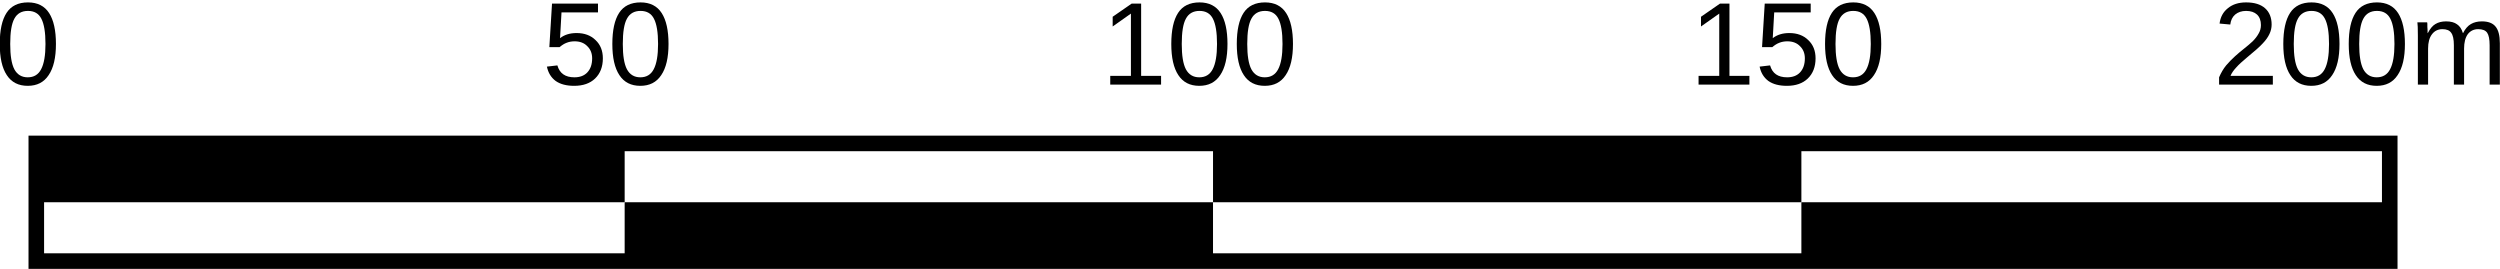
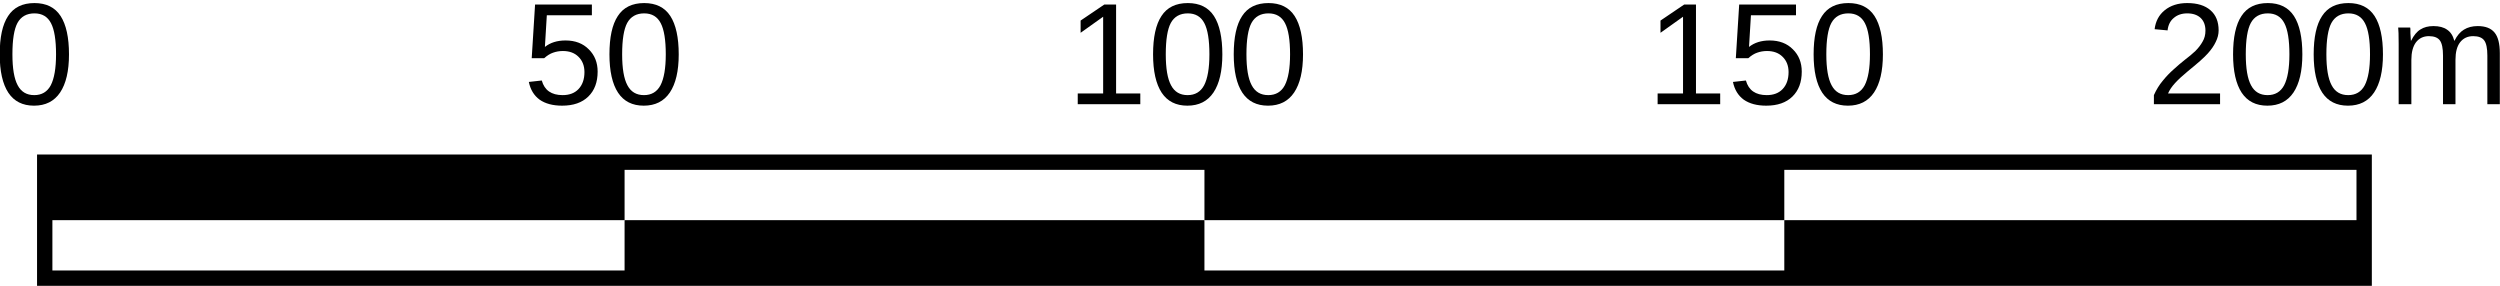
- <svg xmlns="http://www.w3.org/2000/svg" viewBox="0 0 160.596 17.272" width="160.596mm" height="17.272mm" version="1.1" id="svg12">
+ <svg xmlns="http://www.w3.org/2000/svg" viewBox="0 0 162.95 18.63" width="162.95mm" height="18.63mm" version="1.1" id="svg12">
  <defs id="defs4">
    <marker id="DistanceX" orient="auto" refX="0" refY="0" style="overflow:visible">
      <path d="M 3,-3 -3,3 M 0,-5 V 5" style="stroke:#000000;stroke-width:0.5" id="path1" />
    </marker>
    <pattern id="Hatch" patternUnits="userSpaceOnUse" width="8" height="8" x="0" y="0">
      <path d="M8 4 l-4,4" stroke="#000000" stroke-width="0.25" linecap="square" id="path2" />
      <path d="M6 2 l-4,4" stroke="#000000" stroke-width="0.25" linecap="square" id="path3" />
      <path d="M4 0 l-4,4" stroke="#000000" stroke-width="0.25" linecap="square" id="path4" />
    </pattern>
    <symbol id="*Model_Space" />
    <symbol id="*Paper_Space" />
  </defs>
-   <g id="g12" transform="translate(2.331941,-1105.748)">
+   <g id="g12" transform="translate(2.914916,-1104.39)">
    <path d="m 0,1122.52 h 151.181 v -7.559 H 0 Z" style="fill:none;stroke:#000000" id="path5" />
-     <text x="-2.646" y="1111.181" style="font-size:7.559px;line-height:125%;font-family:Arial;text-anchor:start;fill:#000000" id="text5">
-       <tspan dx="0" dy="0" id="tspan5" x="-2.646" y="1111.181">0</tspan>
+     <text x="-3.307" y="1111.181" style="font-size:9.449px;line-height:125%;font-family:Arial;text-anchor:start;fill:#000000" id="text5">
+       <tspan dx="0" dy="0" id="tspan5" x="-3.307" y="1111.181">0</tspan>
    </text>
-     <text x="32.504" y="1111.181" style="font-size:7.559px;line-height:125%;font-family:Arial;text-anchor:start;fill:#000000" id="text6">
-       <tspan dx="0" dy="0" id="tspan6" x="32.504" y="1111.181">50</tspan>
+     <text x="31.181" y="1111.181" style="font-size:9.449px;line-height:125%;font-family:Arial;text-anchor:start;fill:#000000" id="text6">
+       <tspan dx="0" dy="0" id="tspan6" x="31.181" y="1111.181">50</tspan>
    </text>
-     <text x="68.409" y="1111.181" style="font-size:7.559px;line-height:125%;font-family:Arial;text-anchor:start;fill:#000000" id="text7">
-       <tspan dx="0" dy="0" id="tspan7" x="68.409" y="1111.181">100</tspan>
+     <text x="66.614" y="1111.181" style="font-size:9.449px;line-height:125%;font-family:Arial;text-anchor:start;fill:#000000" id="text7">
+       <tspan dx="0" dy="0" id="tspan7" x="66.614" y="1111.181">100</tspan>
    </text>
-     <text x="106.205" y="1111.181" style="font-size:7.559px;line-height:125%;font-family:Arial;text-anchor:start;fill:#000000" id="text8">
-       <tspan dx="0" dy="0" id="tspan8" x="106.205" y="1111.181">150</tspan>
+     <text x="104.409" y="1111.181" style="font-size:9.449px;line-height:125%;font-family:Arial;text-anchor:start;fill:#000000" id="text8">
+       <tspan dx="0" dy="0" id="tspan8" x="104.409" y="1111.181">150</tspan>
    </text>
-     <text x="139.843" y="1111.181" style="font-size:7.559px;line-height:125%;font-family:Arial;text-anchor:start;fill:#000000" id="text9">
-       <tspan dx="0" dy="0" id="tspan9" x="139.843" y="1111.181">200m</tspan>
+     <text x="137.008" y="1111.181" style="font-size:9.449px;line-height:125%;font-family:Arial;text-anchor:start;fill:#000000" id="text9">
+       <tspan dx="0" dy="0" id="tspan9" x="137.008" y="1111.181">200m</tspan>
    </text>
    <path d="m 113.386,1118.74 v -3.78 H 75.591 v 3.78 z" style="fill:#000000" id="path9" />
    <path d="m 37.795,1118.74 v 3.78 h 37.795 v -3.78 z" style="fill:#000000" id="path10" />
    <path d="m 37.795,1118.74 v -3.78 H 0 v 3.78 z" style="fill:#000000" id="path11" />
    <path d="m 151.181,1122.52 v -3.78 h -37.795 v 3.78 z" style="fill:#000000" id="path12" />
  </g>
</svg>
